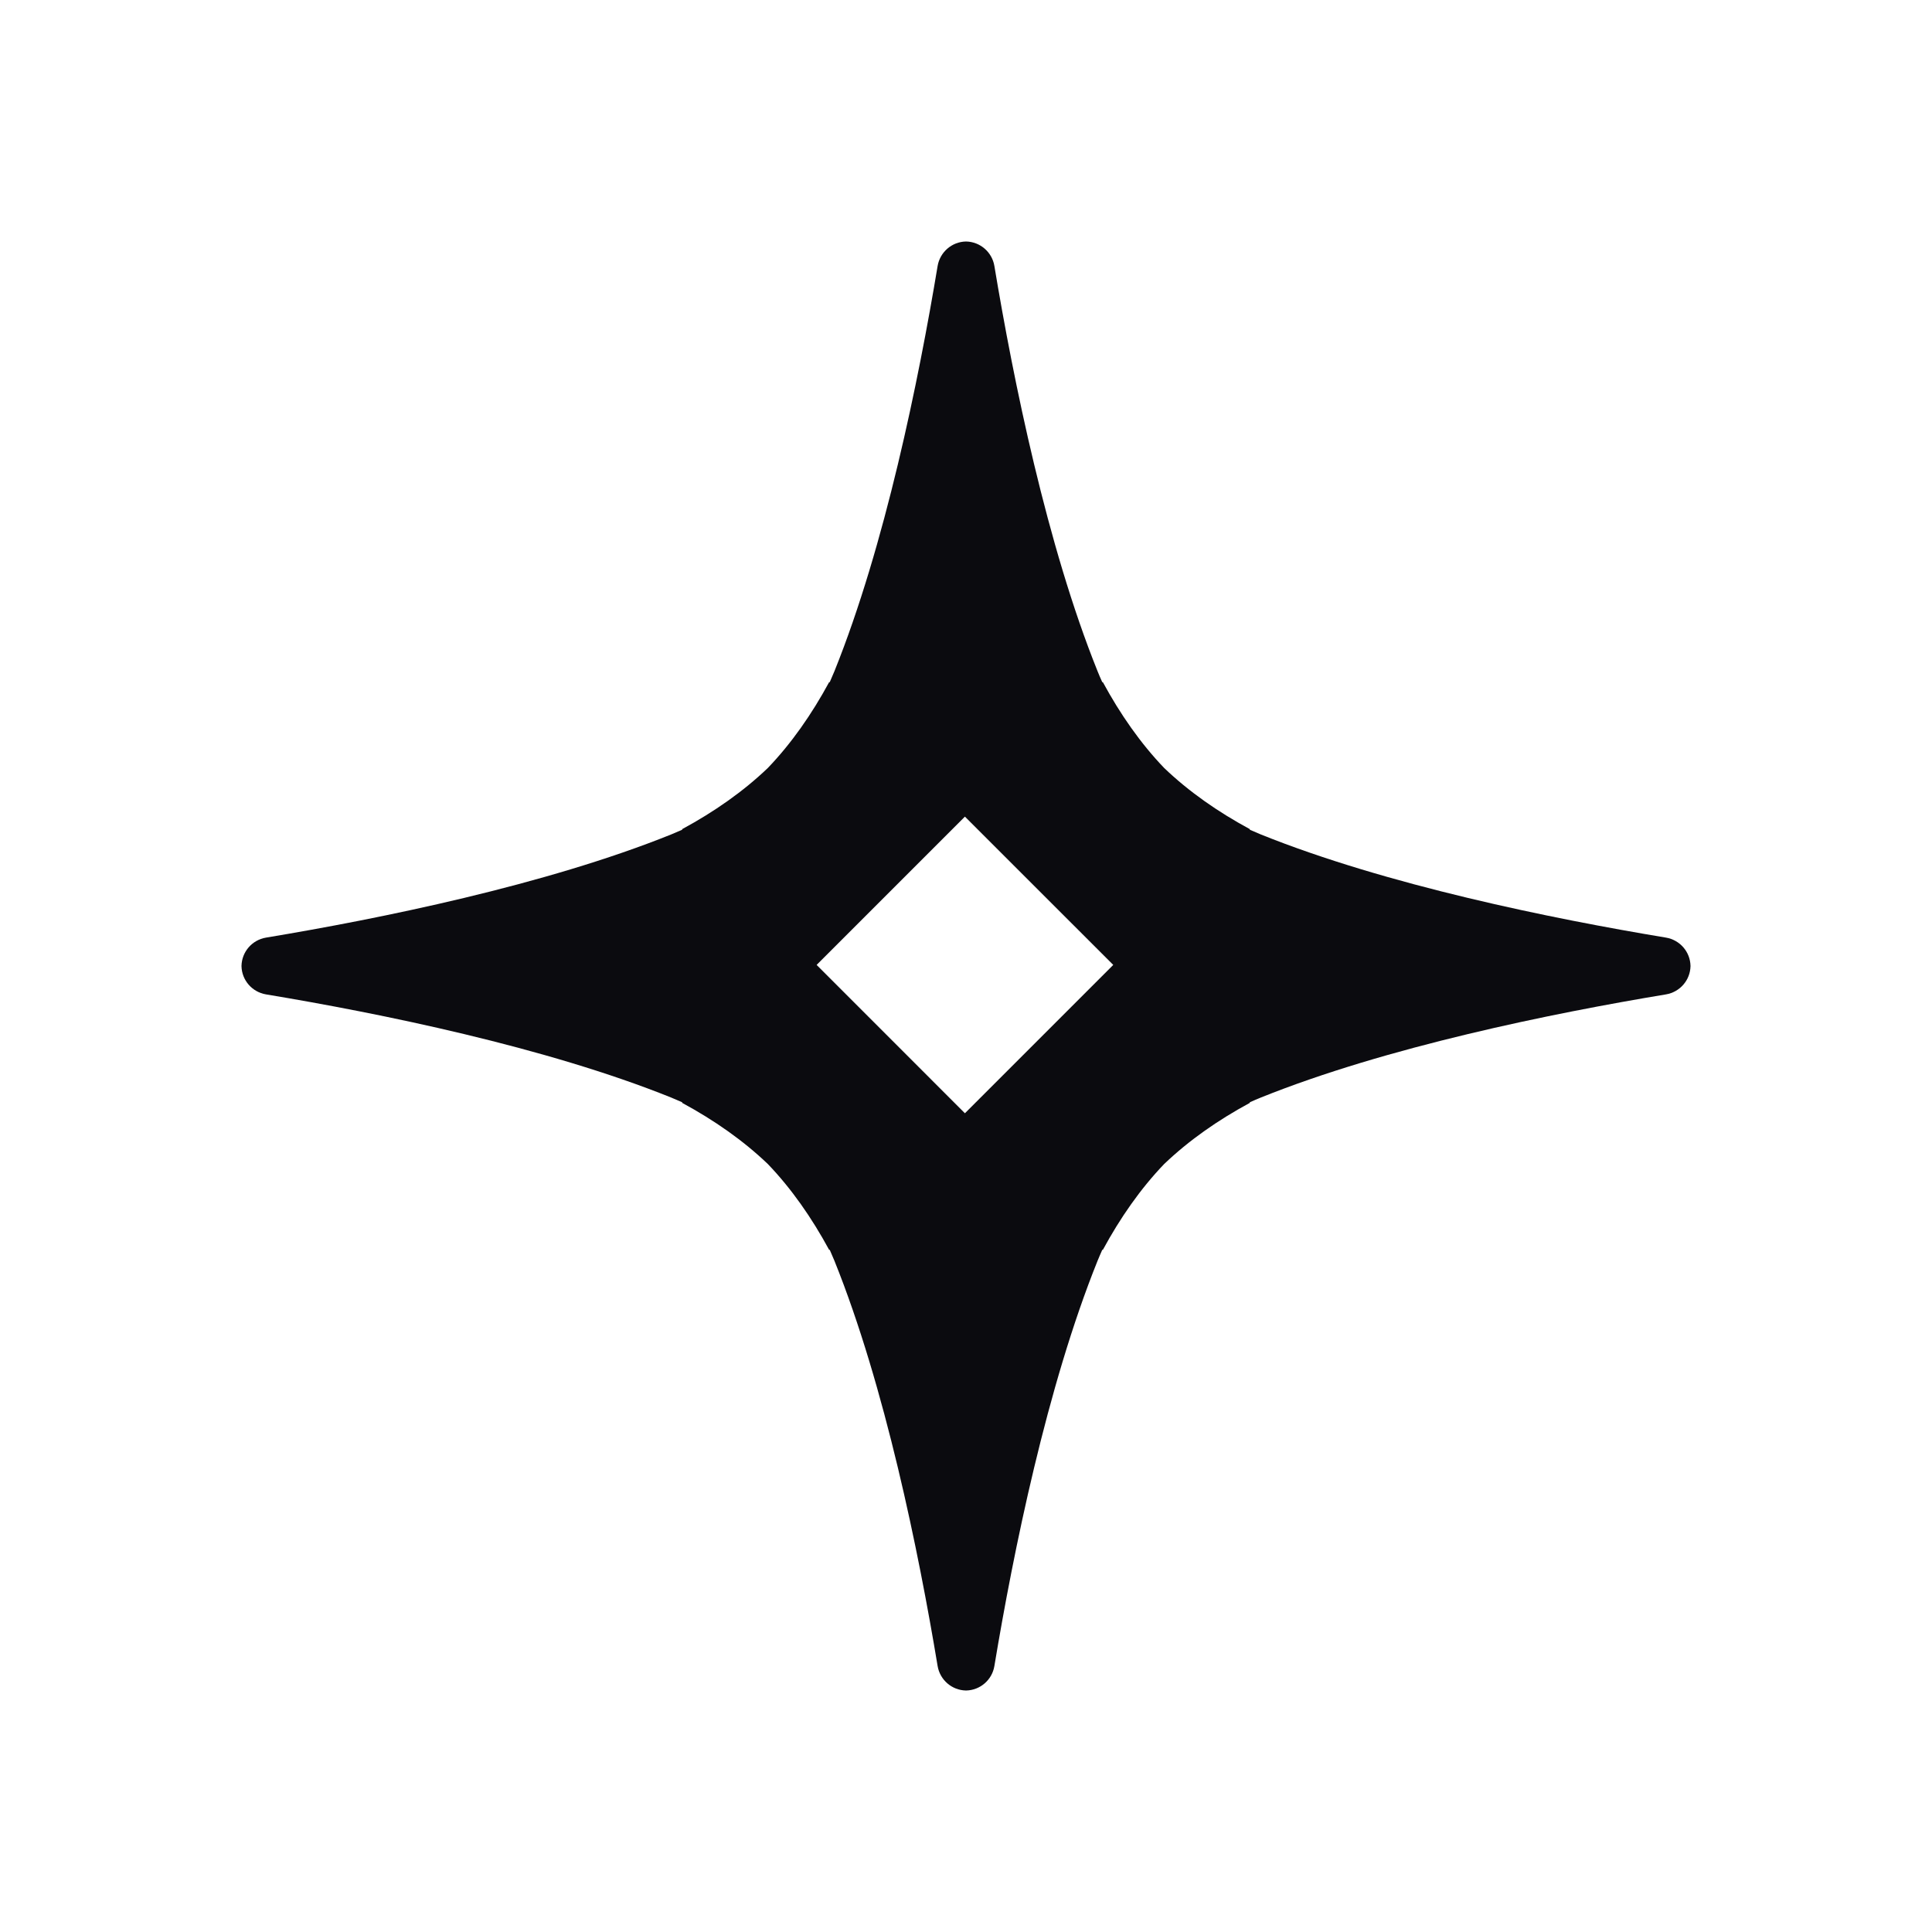
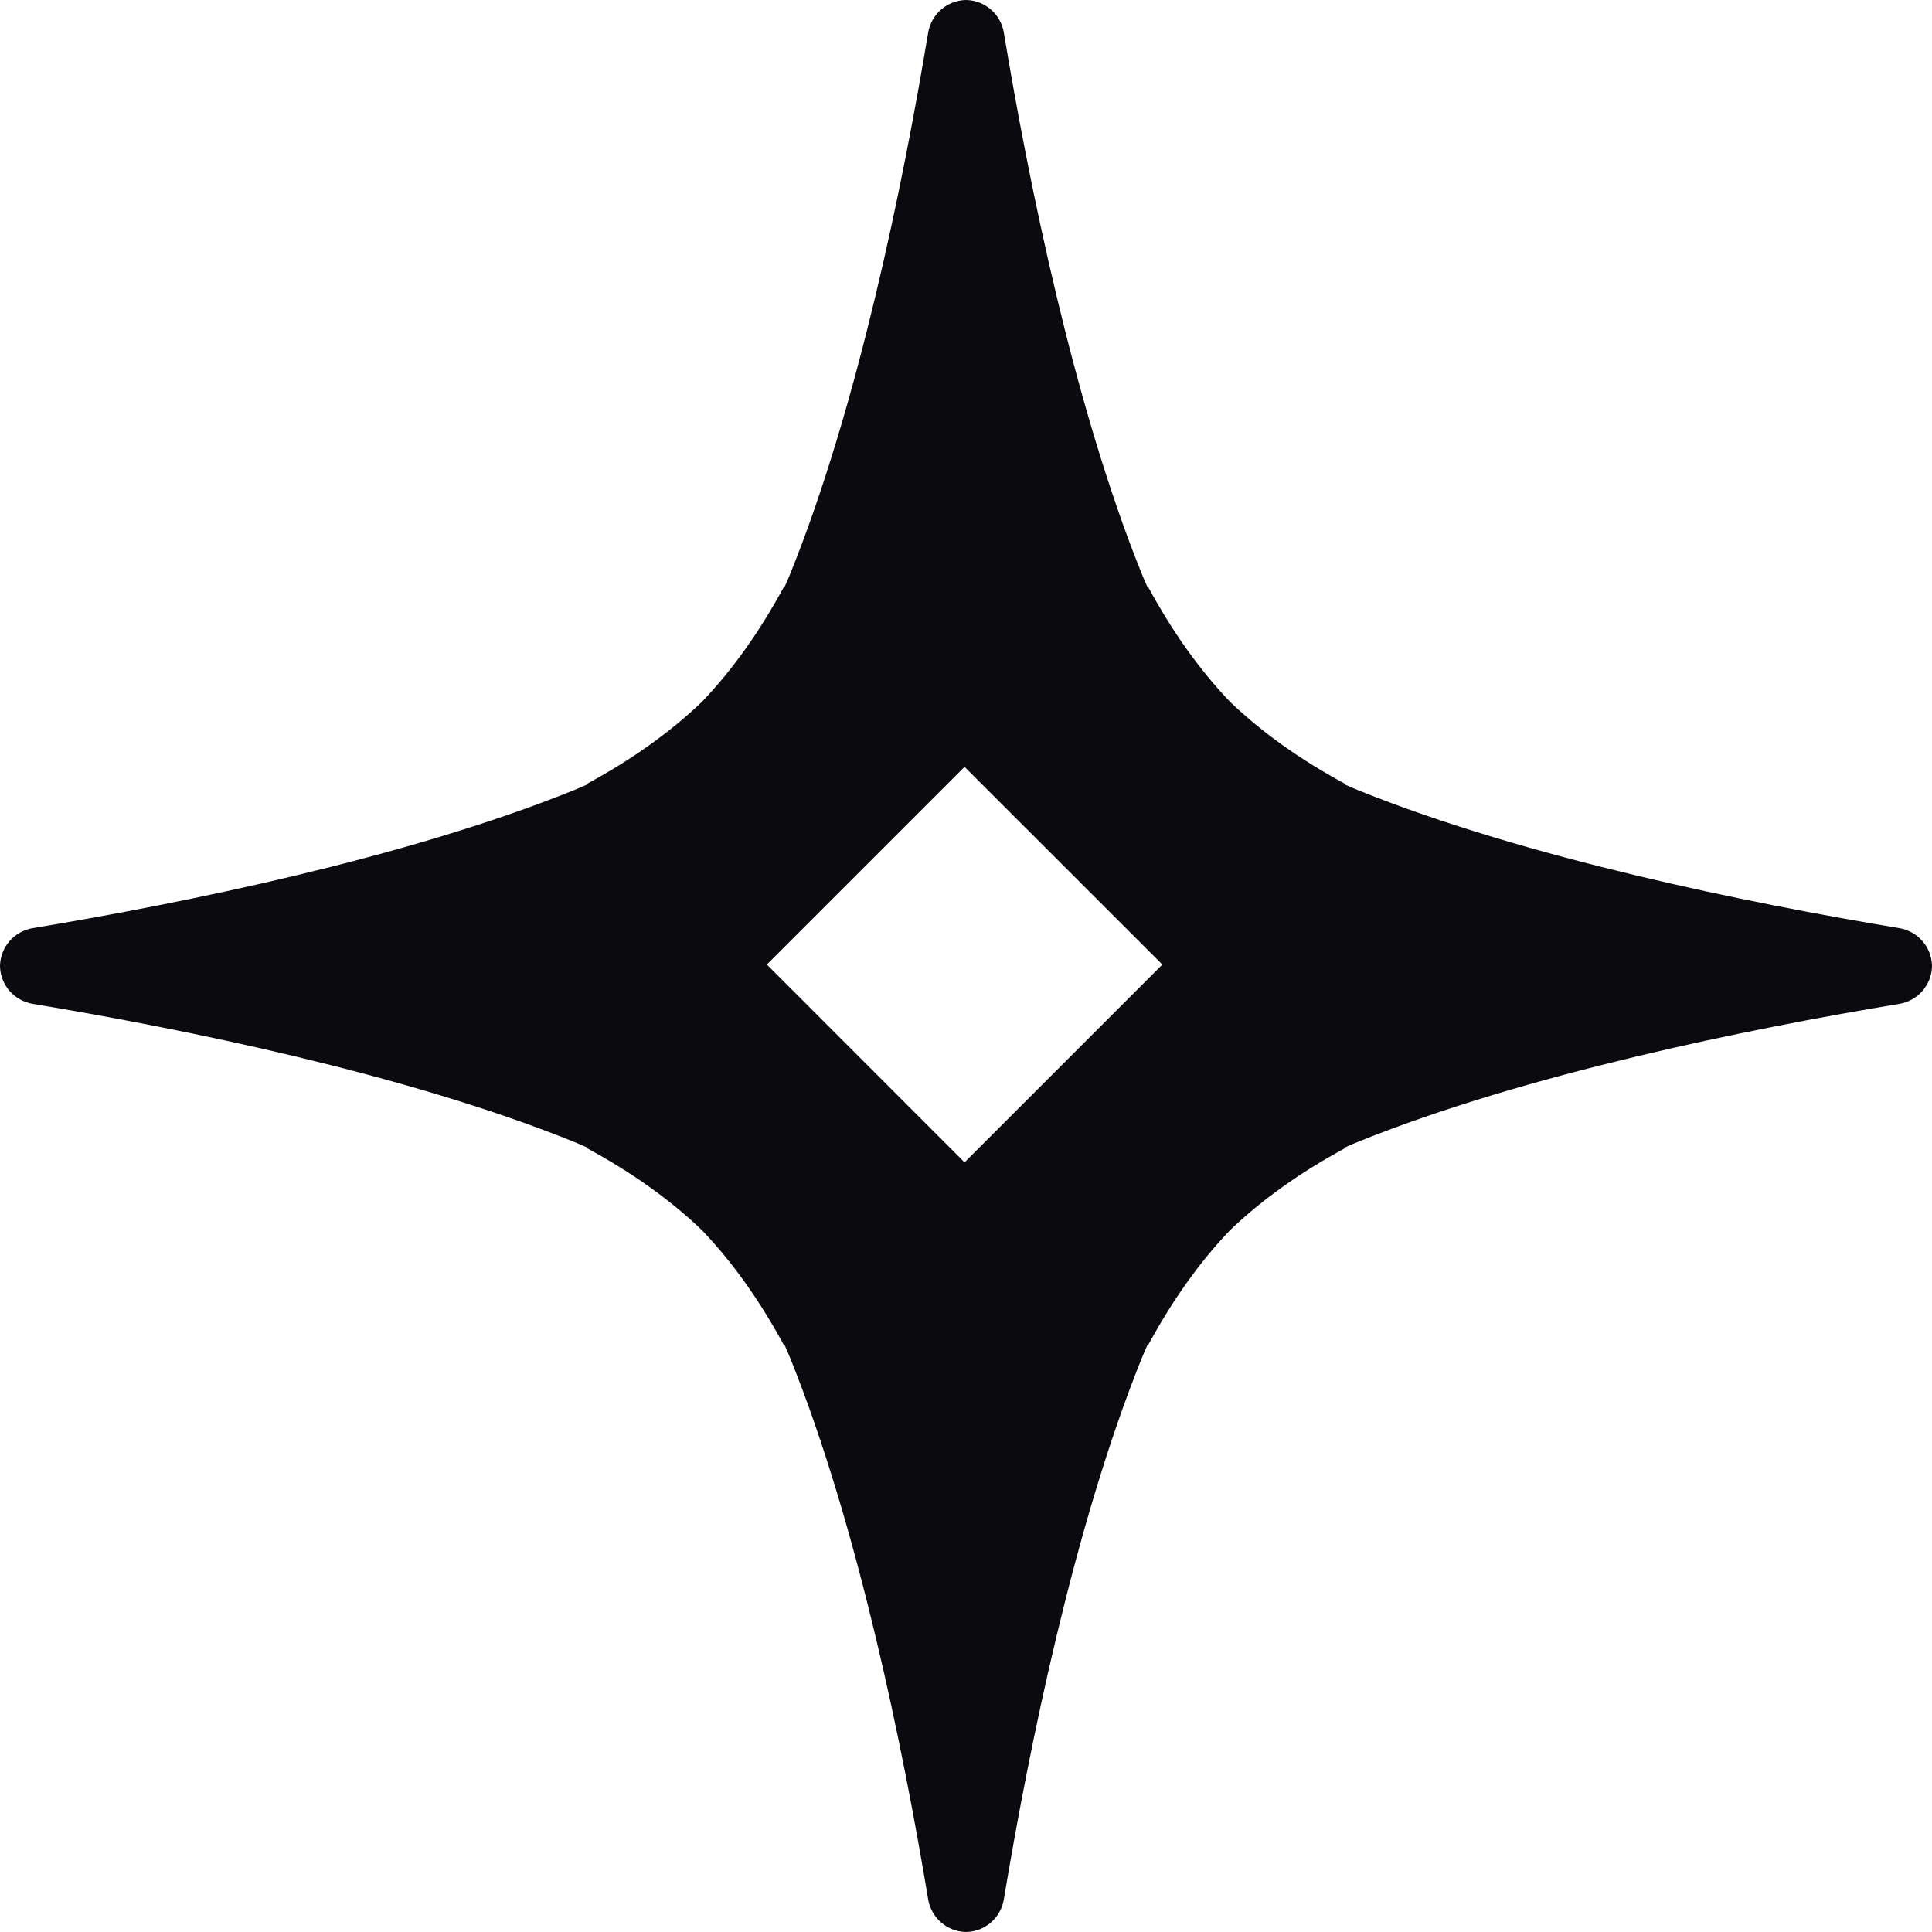
- <svg xmlns="http://www.w3.org/2000/svg" width="32" height="32" viewBox="0 0 32 32" fill="none">
+ <svg xmlns="http://www.w3.org/2000/svg" width="24" height="24" viewBox="4 4 24 24" fill="none">
  <path fill-rule="evenodd" clip-rule="evenodd" d="M12.718 12.72C12.309 13.111 11.829 13.446 11.299 13.733V13.743C11.239 13.77 11.178 13.796 11.117 13.821C9.036 14.659 6.295 15.216 4.405 15.53C4.175 15.569 4.005 15.765 4 15.998L4 16L4 16.003C4.005 16.235 4.175 16.431 4.405 16.47C6.295 16.784 9.036 17.341 11.117 18.179C11.178 18.204 11.239 18.23 11.299 18.257V18.267C11.829 18.554 12.309 18.889 12.718 19.28C13.11 19.689 13.445 20.17 13.733 20.701H13.743C13.77 20.761 13.796 20.822 13.821 20.883C14.659 22.964 15.216 25.705 15.53 27.595C15.569 27.825 15.765 27.995 15.998 28H16.003C16.235 27.995 16.432 27.825 16.47 27.595C16.784 25.705 17.341 22.964 18.179 20.883C18.191 20.854 18.203 20.824 18.216 20.795C18.229 20.764 18.243 20.732 18.257 20.701H18.267C18.555 20.17 18.89 19.689 19.281 19.281C19.69 18.89 20.17 18.554 20.701 18.267V18.257C20.733 18.243 20.766 18.228 20.798 18.214L20.845 18.195L20.883 18.179C22.964 17.341 25.705 16.784 27.595 16.47C27.825 16.431 27.995 16.235 28 16.003L28 16L28 15.998C27.995 15.765 27.825 15.569 27.595 15.53C25.705 15.216 22.964 14.659 20.883 13.821C20.822 13.796 20.761 13.77 20.701 13.743V13.733C20.17 13.446 19.69 13.111 19.281 12.719C18.89 12.311 18.555 11.83 18.267 11.299H18.257C18.243 11.267 18.229 11.236 18.215 11.204C18.203 11.175 18.191 11.146 18.179 11.117C17.341 9.036 16.784 6.295 16.47 4.405C16.432 4.176 16.235 4.005 16.003 4H15.998C15.765 4.005 15.569 4.176 15.53 4.405C15.216 6.295 14.659 9.036 13.821 11.117C13.796 11.178 13.77 11.239 13.743 11.299H13.733C13.445 11.83 13.11 12.311 12.718 12.72ZM18.439 15.982L15.982 18.439L13.526 15.982L15.982 13.526L18.439 15.982Z" fill="#0B0B0F" />
</svg>
